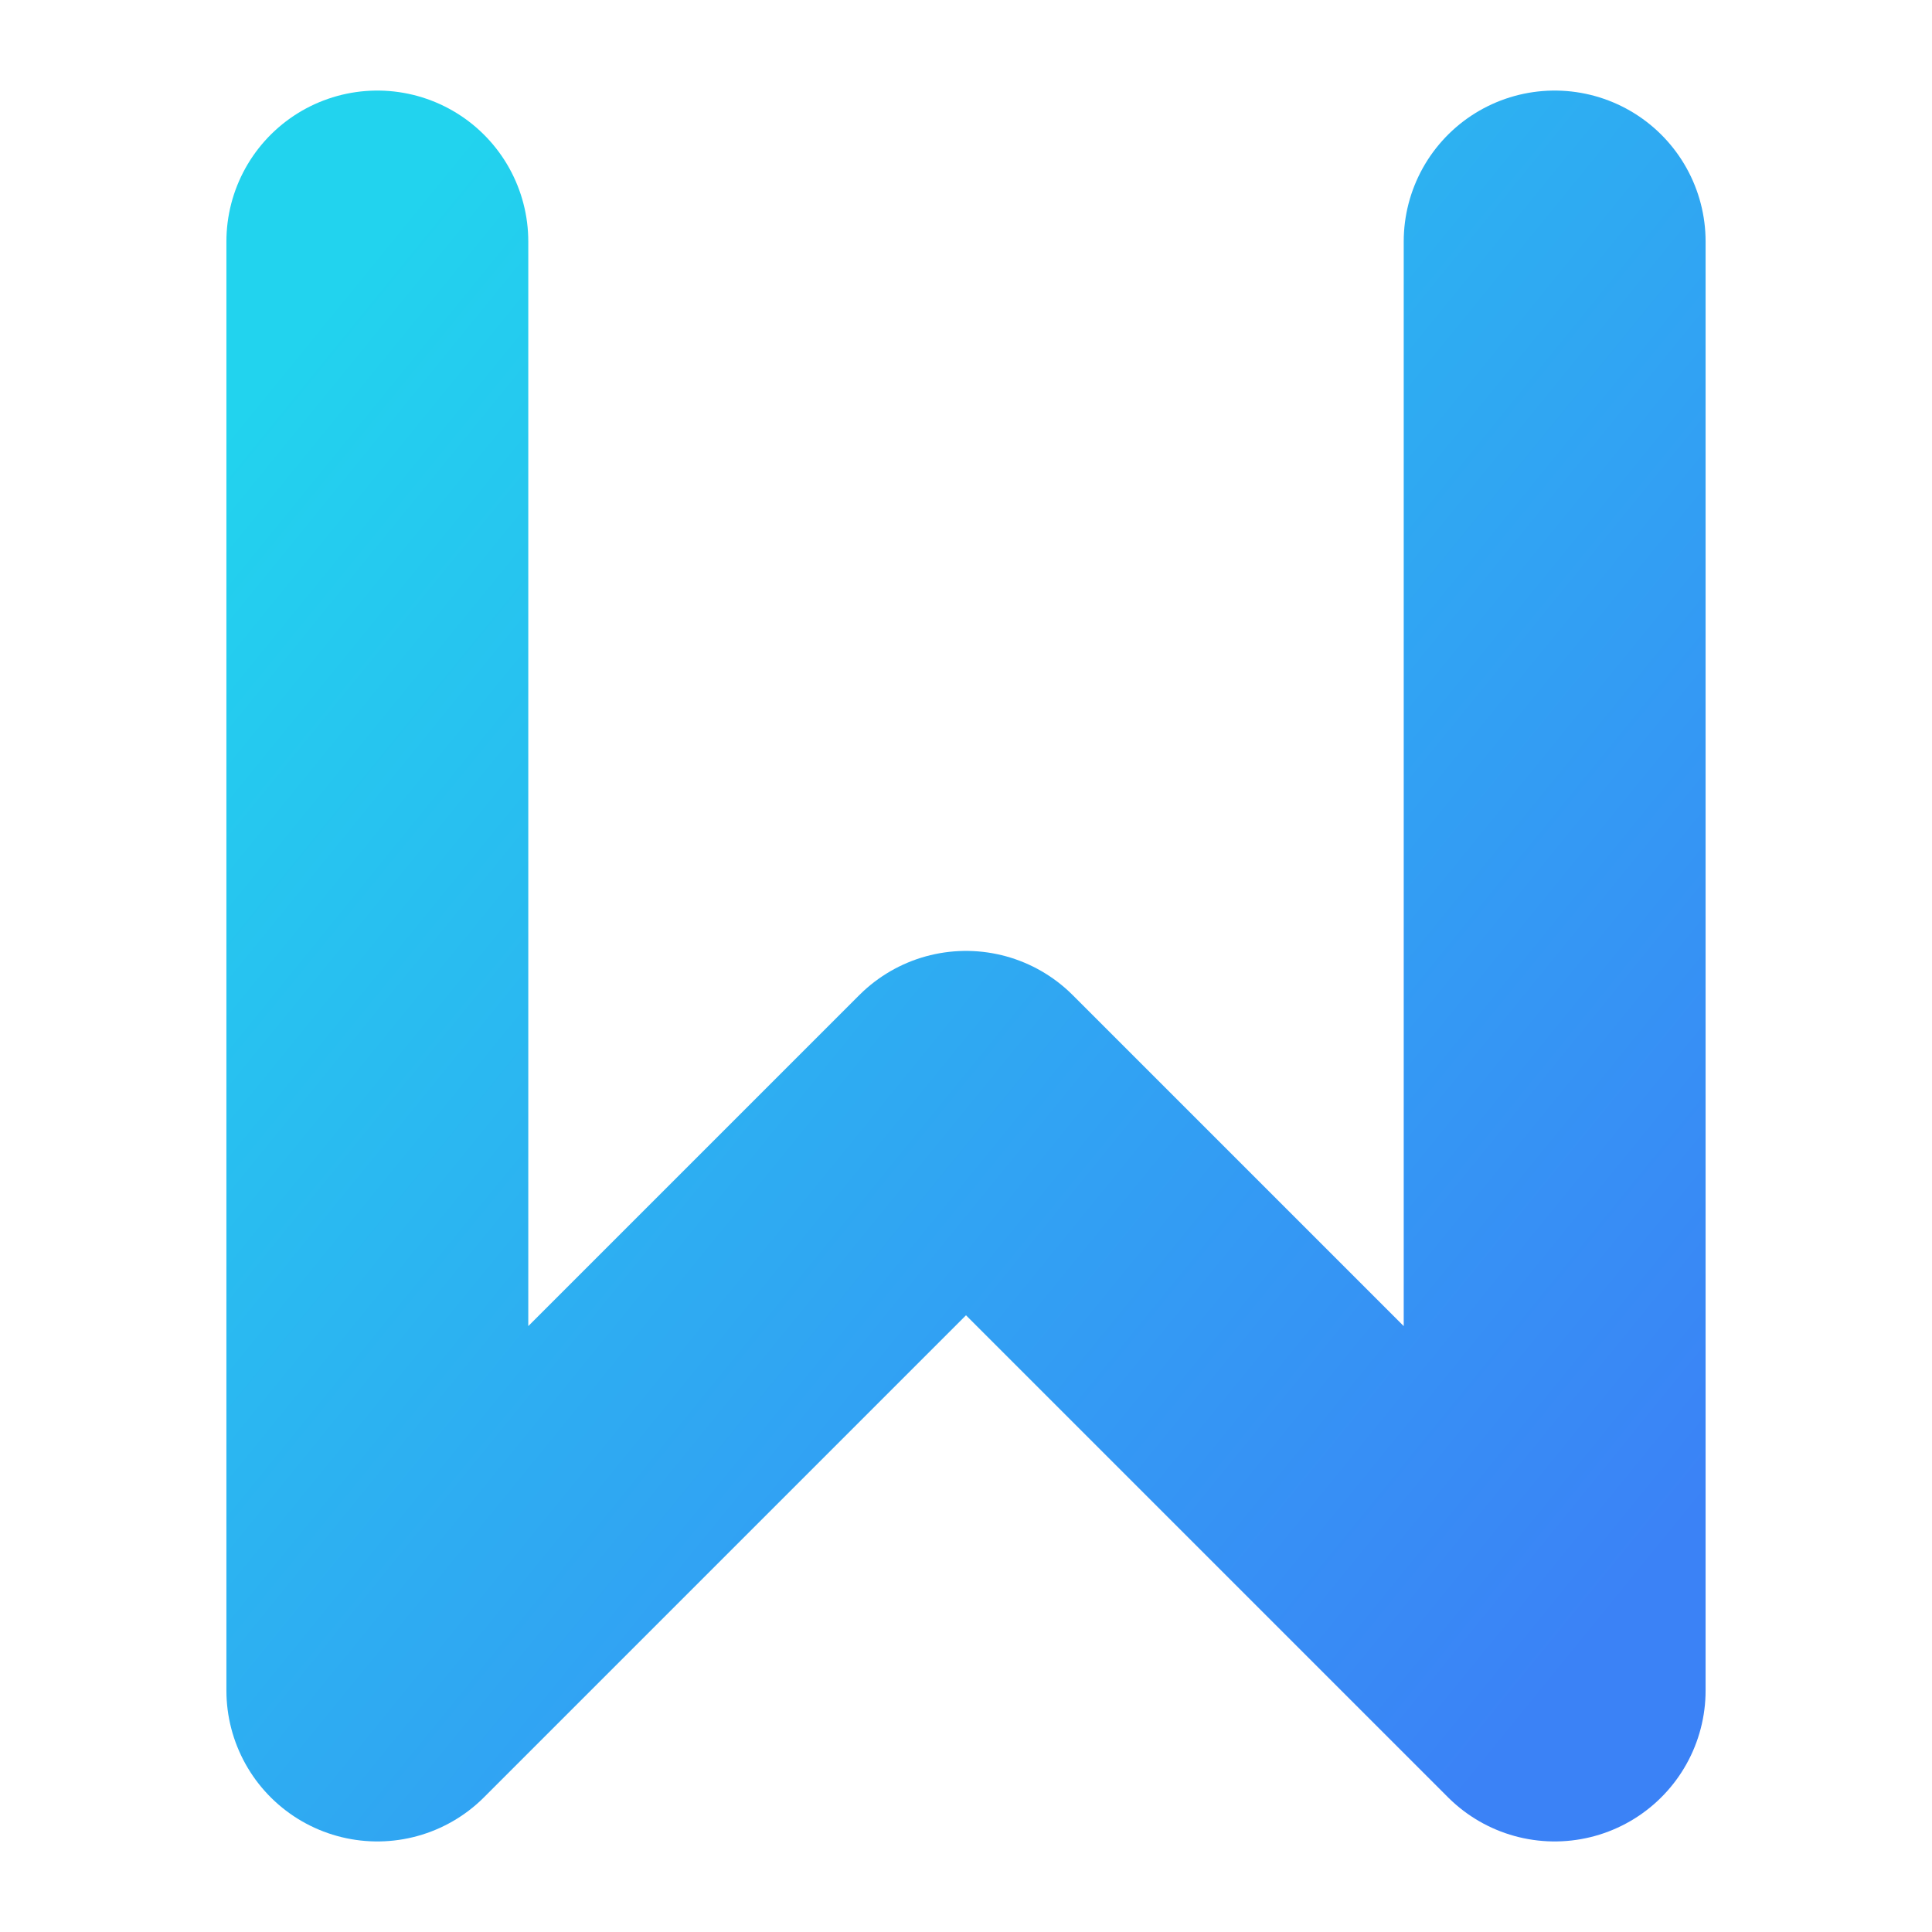
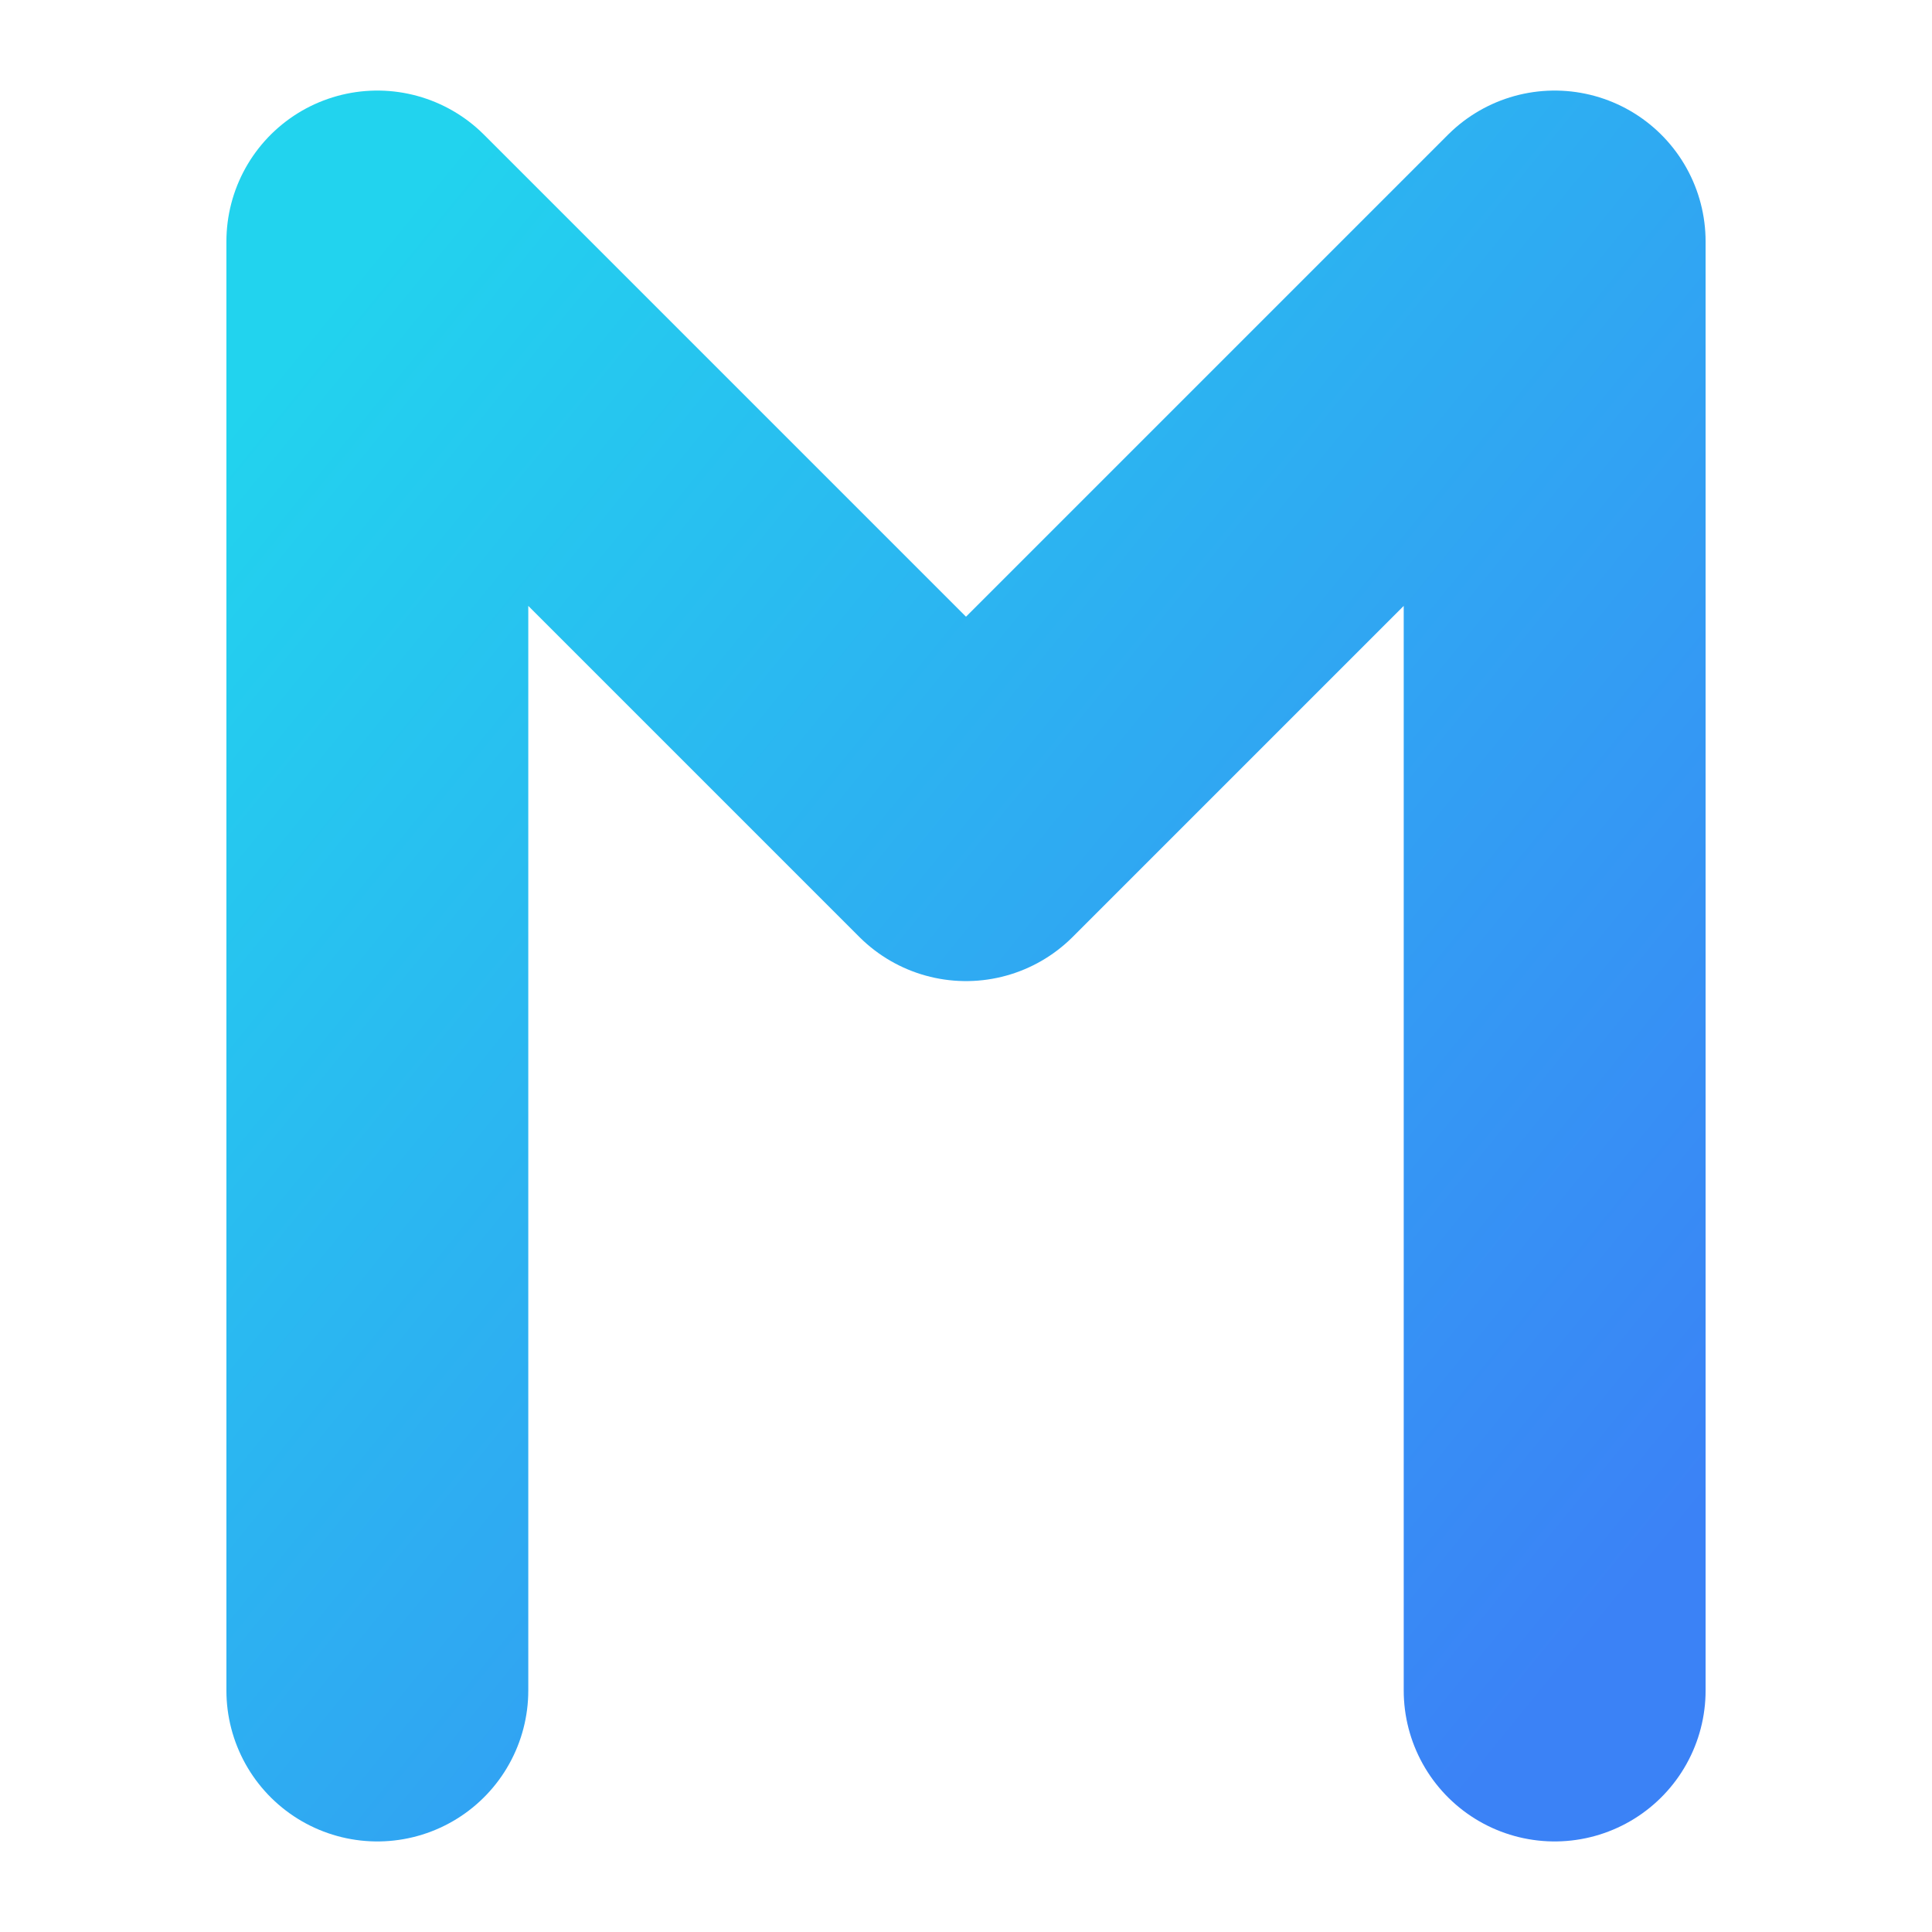
<svg xmlns="http://www.w3.org/2000/svg" viewBox="0 0 512 512">
  <defs>
    <linearGradient id="grad_dark" x1="0%" y1="0%" x2="100%" y2="100%">
      <stop offset="0%" style="stop-color:#22d3ee;stop-opacity:1" />
      <stop offset="100%" style="stop-color:#3b82f6;stop-opacity:1" />
    </linearGradient>
  </defs>
-   <path d="M100 64 L100 448 L256 292 L412 448 L412 64" stroke="url(#grad_dark)" stroke-width="80" fill="none" stroke-linecap="round" stroke-linejoin="round" />
+   <path d="M100 448 L100 64 L256 220 L412 64 L412 448" stroke="url(#grad_dark)" stroke-width="80" fill="none" stroke-linecap="round" stroke-linejoin="round" />
</svg>
